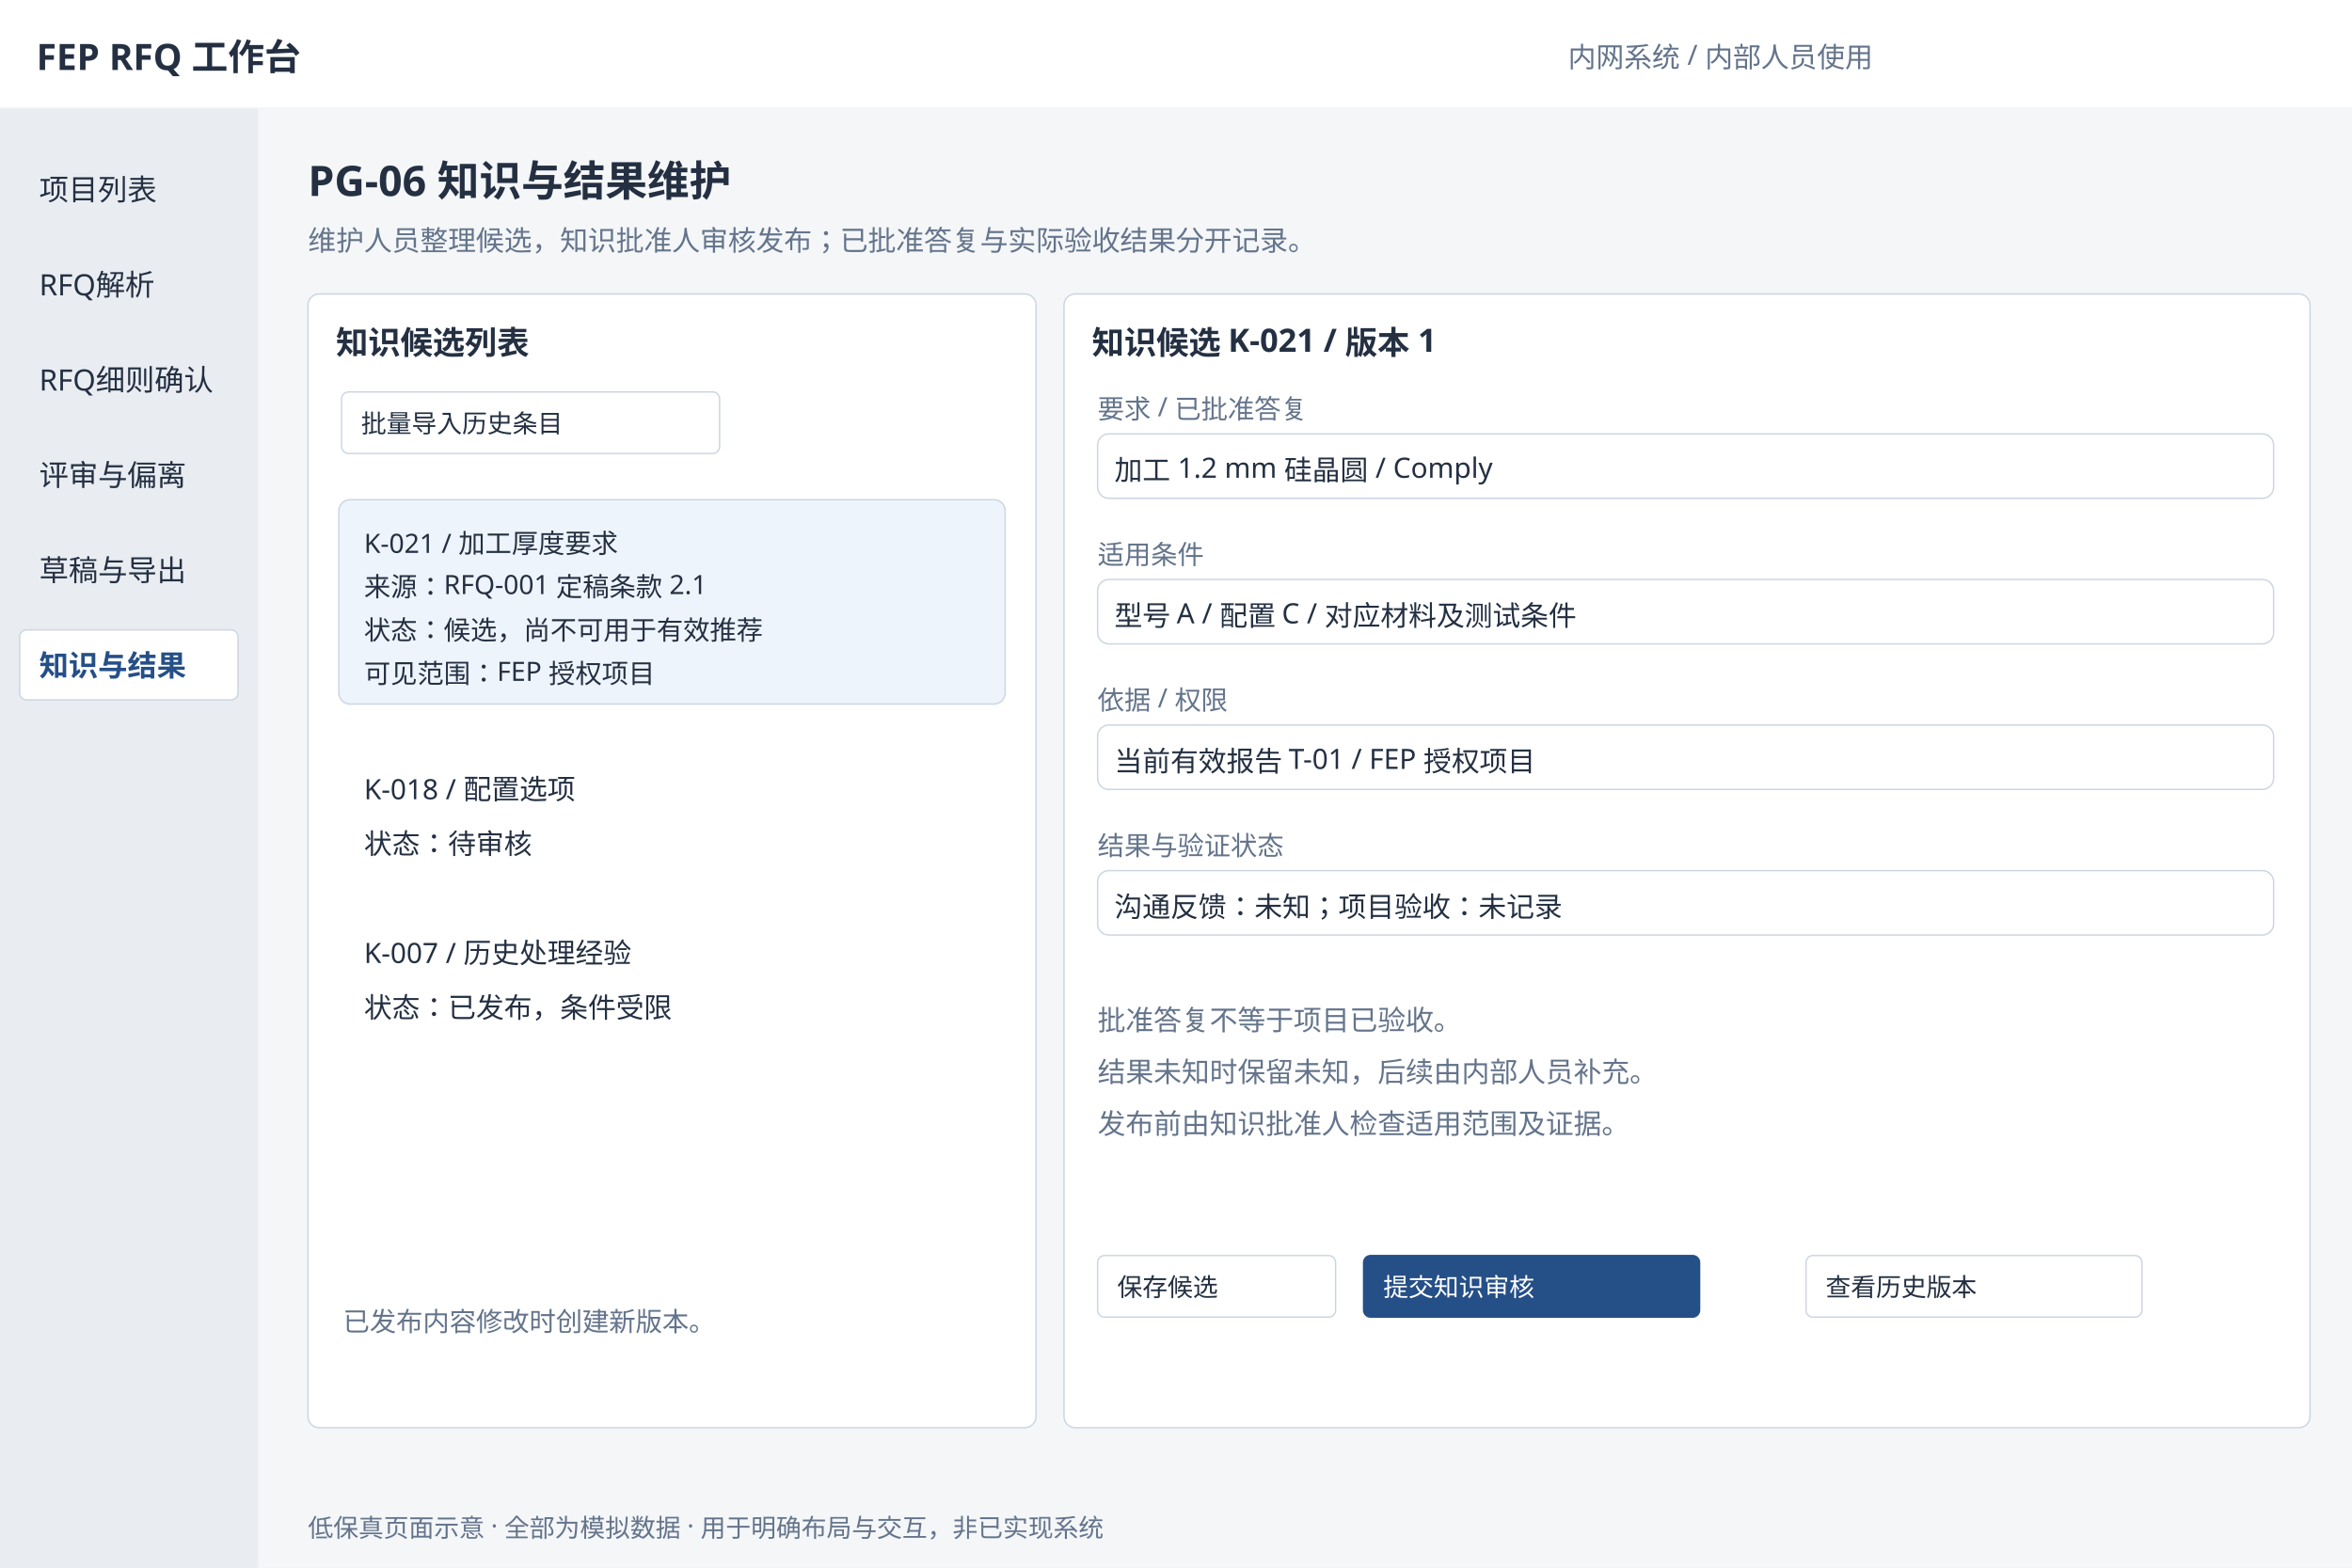
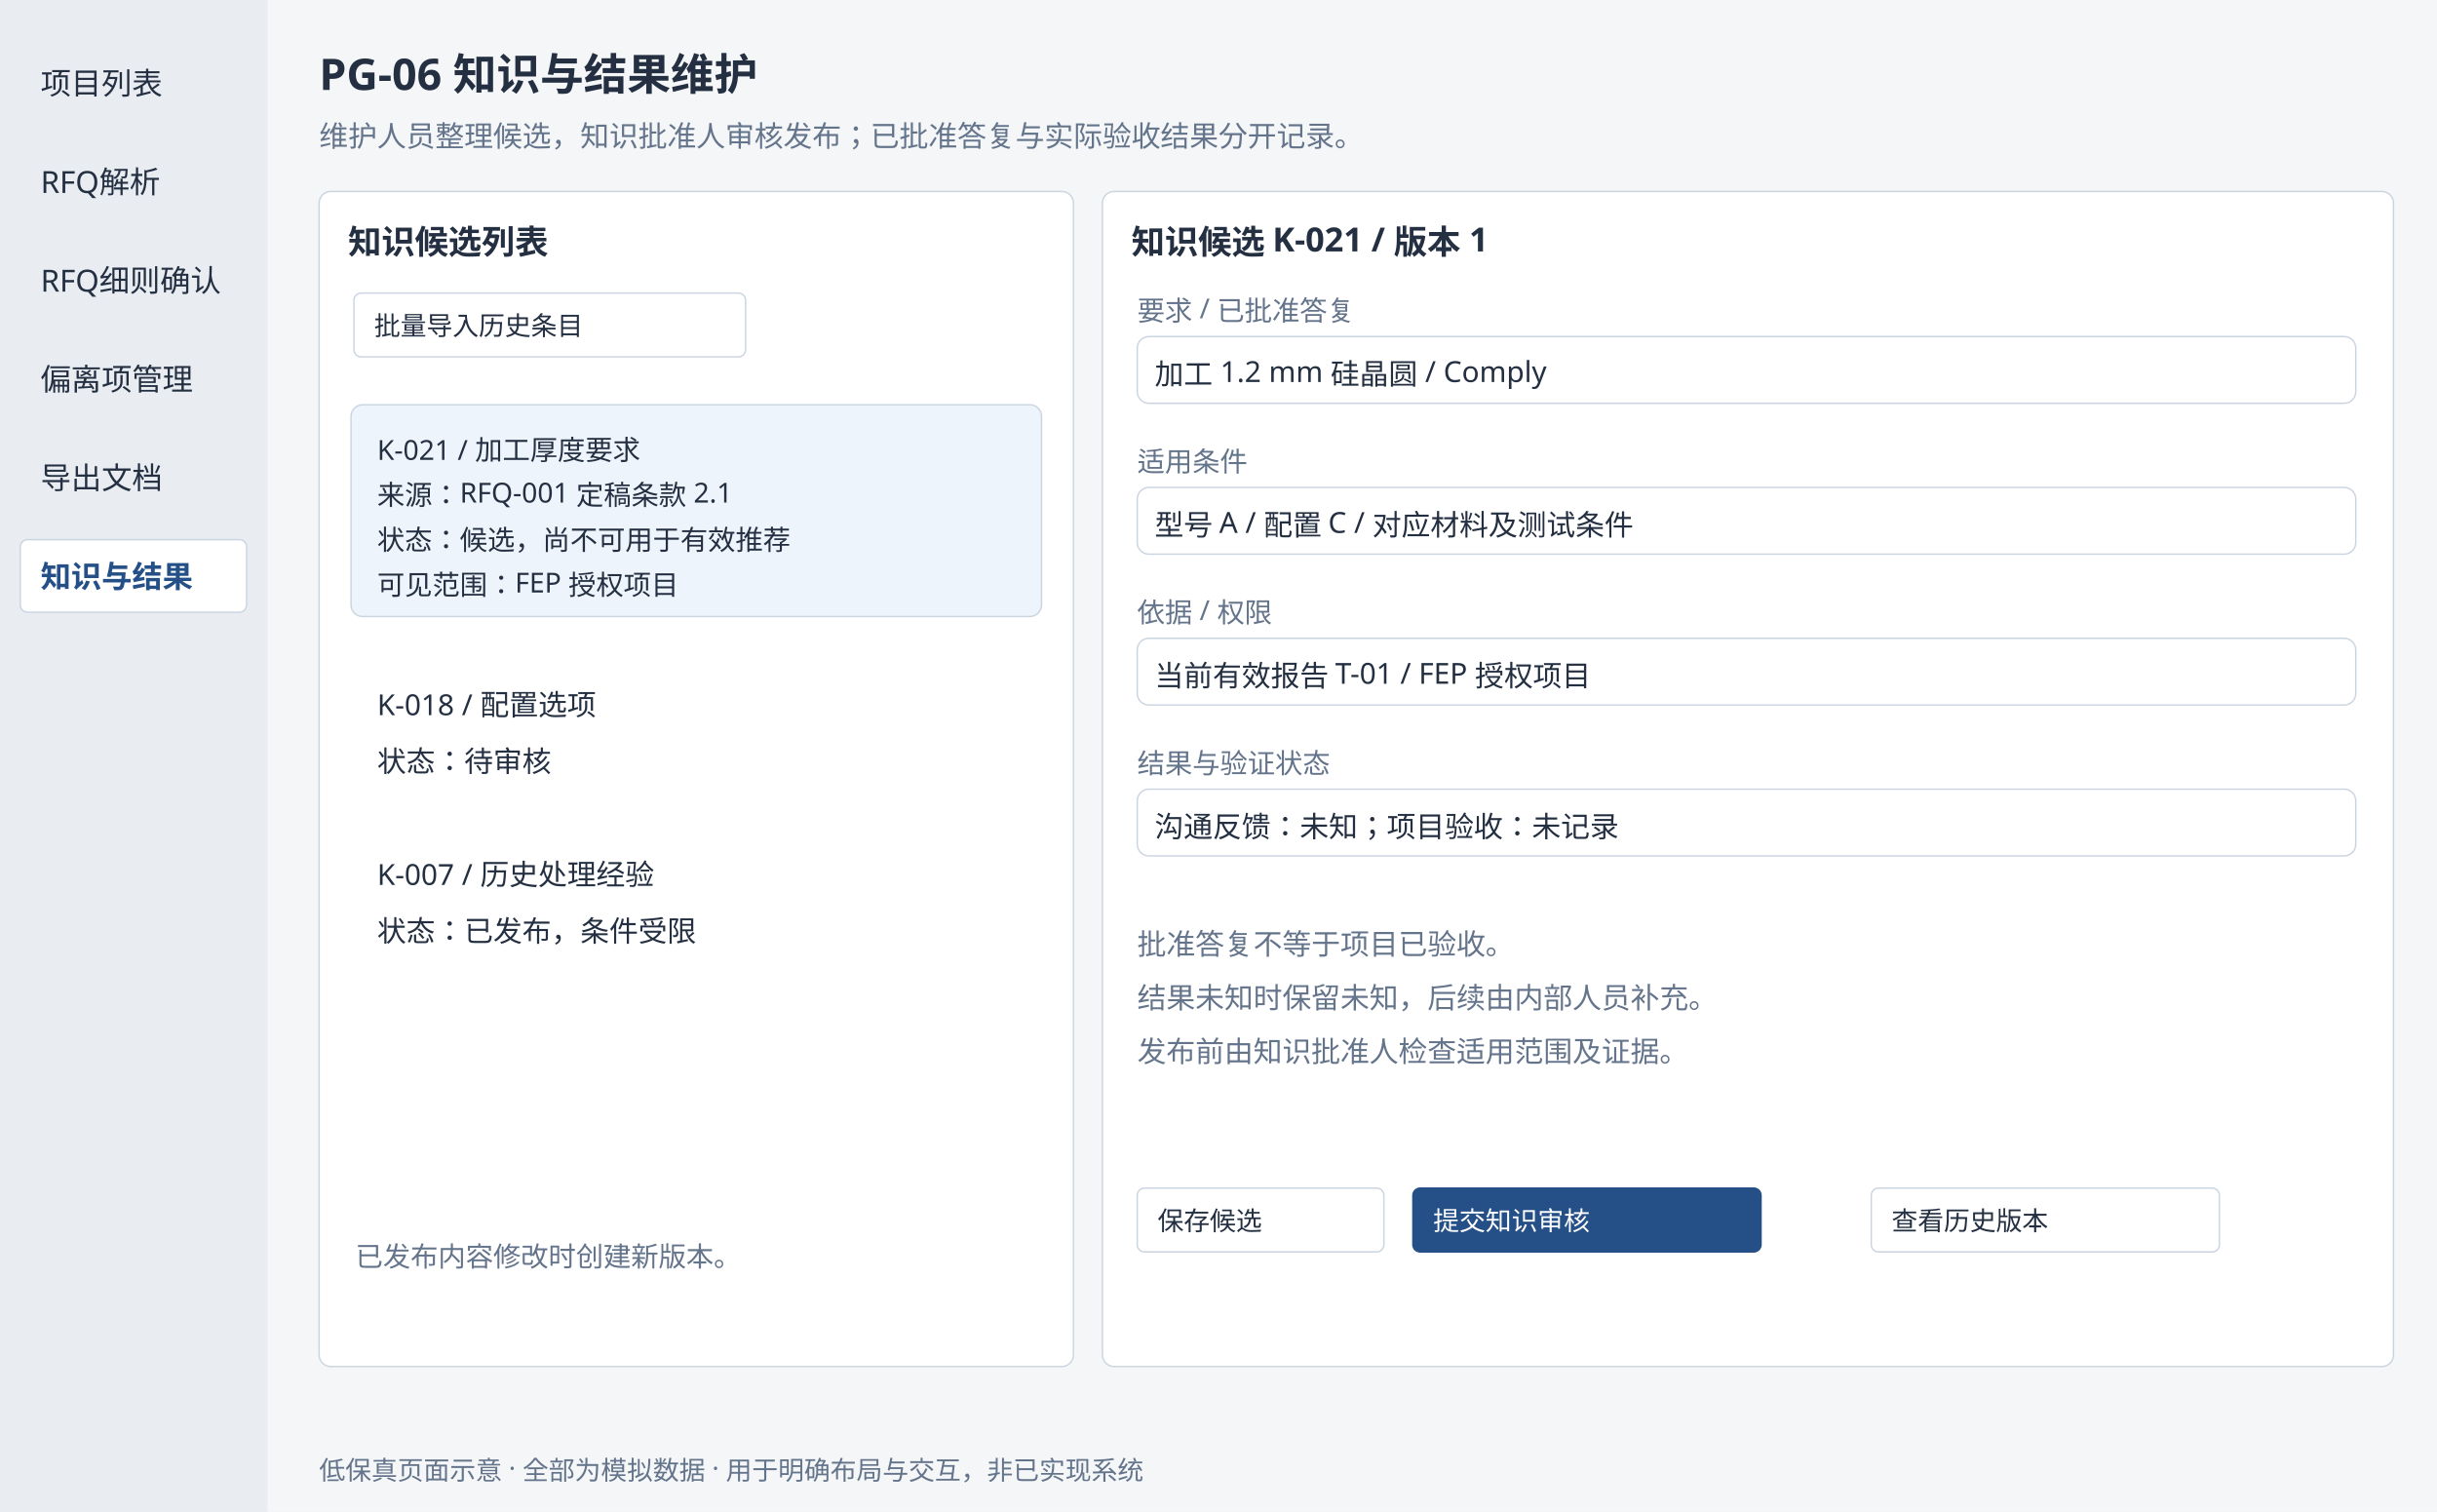
- <svg xmlns="http://www.w3.org/2000/svg" width="1680" height="1120" viewBox="0 0 1680 1120">
+ <svg xmlns="http://www.w3.org/2000/svg" width="1680" height="1042" viewBox="0 78 1680 1042">
  <rect width="1680" height="1120" fill="#f4f6f8" />
-   <rect x="0" y="0" width="1680" height="76" rx="0" fill="#ffffff" stroke="#ffffff" />
-   <text x="26" y="50" font-family="PingFang SC,Microsoft YaHei,sans-serif" font-size="26" font-weight="600" fill="#243042">FEP  RFQ 工作台</text>
-   <text x="1120" y="48" font-family="PingFang SC,Microsoft YaHei,sans-serif" font-size="20" font-weight="400" fill="#64748b">内网系统  /  内部人员使用</text>
  <rect x="0" y="78" width="184" height="1042" rx="0" fill="#e9edf2" stroke="#e9edf2" />
  <text x="28" y="143" font-family="PingFang SC,Microsoft YaHei,sans-serif" font-size="21" font-weight="400" fill="#243042">项目列表</text>
  <text x="28" y="211" font-family="PingFang SC,Microsoft YaHei,sans-serif" font-size="21" font-weight="400" fill="#243042">RFQ解析</text>
  <text x="28" y="279" font-family="PingFang SC,Microsoft YaHei,sans-serif" font-size="21" font-weight="400" fill="#243042">RFQ细则确认</text>
-   <text x="28" y="347" font-family="PingFang SC,Microsoft YaHei,sans-serif" font-size="21" font-weight="400" fill="#243042">评审与偏离</text>
-   <text x="28" y="415" font-family="PingFang SC,Microsoft YaHei,sans-serif" font-size="21" font-weight="400" fill="#243042">草稿与导出</text>
+   <text x="28" y="347" font-family="PingFang SC,Microsoft YaHei,sans-serif" font-size="21" font-weight="400" fill="#243042">偏离项管理</text>
+   <text x="28" y="415" font-family="PingFang SC,Microsoft YaHei,sans-serif" font-size="21" font-weight="400" fill="#243042">导出文档</text>
  <rect x="14" y="450" width="156" height="50" rx="5" fill="#ffffff" stroke="#cbd5e1" />
  <text x="28" y="483" font-family="PingFang SC,Microsoft YaHei,sans-serif" font-size="21" font-weight="600" fill="#254f87">知识与结果</text>
  <text x="220" y="140" font-family="PingFang SC,Microsoft YaHei,sans-serif" font-size="30" font-weight="600" fill="#243042">PG-06  知识与结果维护</text>
  <text x="220" y="179" font-family="PingFang SC,Microsoft YaHei,sans-serif" font-size="20" font-weight="400" fill="#64748b">维护人员整理候选，知识批准人审核发布；已批准答复与实际验收结果分开记录。</text>
  <text x="220" y="1098" font-family="PingFang SC,Microsoft YaHei,sans-serif" font-size="18" font-weight="400" fill="#64748b">低保真页面示意 · 全部为模拟数据 · 用于明确布局与交互，非已实现系统</text>
  <rect x="220" y="210" width="520" height="810" rx="8" fill="#ffffff" stroke="#cbd5e1" />
  <text x="240" y="253" font-family="PingFang SC,Microsoft YaHei,sans-serif" font-size="23" font-weight="600" fill="#243042">知识候选列表</text>
  <rect x="244" y="280" width="270" height="44" rx="5" fill="#ffffff" stroke="#cbd5e1" />
  <text x="258" y="309" font-family="PingFang SC,Microsoft YaHei,sans-serif" font-size="18" font-weight="400" fill="#243042">批量导入历史条目</text>
  <rect x="242" y="357" width="476" height="146" rx="8" fill="#eef4fb" stroke="#cbd5e1" />
  <text x="260" y="395" font-family="PingFang SC,Microsoft YaHei,sans-serif" font-size="19" font-weight="400" fill="#243042">K-021 / 加工厚度要求</text>
  <text x="260" y="426" font-family="PingFang SC,Microsoft YaHei,sans-serif" font-size="19" font-weight="400" fill="#243042">来源：RFQ-001 定稿条款 2.1</text>
  <text x="260" y="457" font-family="PingFang SC,Microsoft YaHei,sans-serif" font-size="19" font-weight="400" fill="#243042">状态：候选，尚不可用于有效推荐</text>
  <text x="260" y="488" font-family="PingFang SC,Microsoft YaHei,sans-serif" font-size="19" font-weight="400" fill="#243042">可见范围：FEP 授权项目</text>
  <text x="260" y="571" font-family="PingFang SC,Microsoft YaHei,sans-serif" font-size="20" font-weight="400" fill="#243042">K-018 / 配置选项</text>
  <text x="260" y="610" font-family="PingFang SC,Microsoft YaHei,sans-serif" font-size="20" font-weight="400" fill="#243042">状态：待审核</text>
  <text x="260" y="649" font-family="PingFang SC,Microsoft YaHei,sans-serif" font-size="20" font-weight="400" fill="#243042" />
  <text x="260" y="688" font-family="PingFang SC,Microsoft YaHei,sans-serif" font-size="20" font-weight="400" fill="#243042">K-007 / 历史处理经验</text>
  <text x="260" y="727" font-family="PingFang SC,Microsoft YaHei,sans-serif" font-size="20" font-weight="400" fill="#243042">状态：已发布，条件受限</text>
  <text x="245" y="951" font-family="PingFang SC,Microsoft YaHei,sans-serif" font-size="19" font-weight="400" fill="#64748b">已发布内容修改时创建新版本。</text>
  <rect x="760" y="210" width="890" height="810" rx="8" fill="#ffffff" stroke="#cbd5e1" />
  <text x="780" y="253" font-family="PingFang SC,Microsoft YaHei,sans-serif" font-size="23" font-weight="600" fill="#243042">知识候选 K-021 / 版本 1</text>
  <text x="784" y="299" font-family="PingFang SC,Microsoft YaHei,sans-serif" font-size="19" font-weight="400" fill="#64748b">要求 / 已批准答复</text>
  <rect x="784" y="310" width="840" height="46" rx="8" fill="#ffffff" stroke="#cbd5e1" />
  <text x="796" y="343" font-family="PingFang SC,Microsoft YaHei,sans-serif" font-size="20" font-weight="400" fill="#243042">加工 1.2 mm 硅晶圆 / Comply</text>
  <text x="784" y="403" font-family="PingFang SC,Microsoft YaHei,sans-serif" font-size="19" font-weight="400" fill="#64748b">适用条件</text>
  <rect x="784" y="414" width="840" height="46" rx="8" fill="#ffffff" stroke="#cbd5e1" />
  <text x="796" y="447" font-family="PingFang SC,Microsoft YaHei,sans-serif" font-size="20" font-weight="400" fill="#243042">型号 A / 配置 C / 对应材料及测试条件</text>
  <text x="784" y="507" font-family="PingFang SC,Microsoft YaHei,sans-serif" font-size="19" font-weight="400" fill="#64748b">依据 / 权限</text>
  <rect x="784" y="518" width="840" height="46" rx="8" fill="#ffffff" stroke="#cbd5e1" />
  <text x="796" y="551" font-family="PingFang SC,Microsoft YaHei,sans-serif" font-size="20" font-weight="400" fill="#243042">当前有效报告 T-01 / FEP 授权项目</text>
  <text x="784" y="611" font-family="PingFang SC,Microsoft YaHei,sans-serif" font-size="19" font-weight="400" fill="#64748b">结果与验证状态</text>
  <rect x="784" y="622" width="840" height="46" rx="8" fill="#ffffff" stroke="#cbd5e1" />
  <text x="796" y="655" font-family="PingFang SC,Microsoft YaHei,sans-serif" font-size="20" font-weight="400" fill="#243042">沟通反馈：未知；项目验收：未记录</text>
  <text x="784" y="736" font-family="PingFang SC,Microsoft YaHei,sans-serif" font-size="20" font-weight="400" fill="#64748b">批准答复不等于项目已验收。</text>
  <text x="784" y="773" font-family="PingFang SC,Microsoft YaHei,sans-serif" font-size="20" font-weight="400" fill="#64748b">结果未知时保留未知，后续由内部人员补充。</text>
  <text x="784" y="810" font-family="PingFang SC,Microsoft YaHei,sans-serif" font-size="20" font-weight="400" fill="#64748b">发布前由知识批准人检查适用范围及证据。</text>
  <rect x="784" y="897" width="170" height="44" rx="5" fill="#ffffff" stroke="#cbd5e1" />
  <text x="798" y="926" font-family="PingFang SC,Microsoft YaHei,sans-serif" font-size="18" font-weight="400" fill="#243042">保存候选</text>
  <rect x="974" y="897" width="240" height="44" rx="5" fill="#254f87" stroke="#254f87" />
  <text x="988" y="926" font-family="PingFang SC,Microsoft YaHei,sans-serif" font-size="18" font-weight="400" fill="#ffffff">提交知识审核</text>
  <rect x="1290" y="897" width="240" height="44" rx="5" fill="#ffffff" stroke="#cbd5e1" />
  <text x="1304" y="926" font-family="PingFang SC,Microsoft YaHei,sans-serif" font-size="18" font-weight="400" fill="#243042">查看历史版本</text>
</svg>
